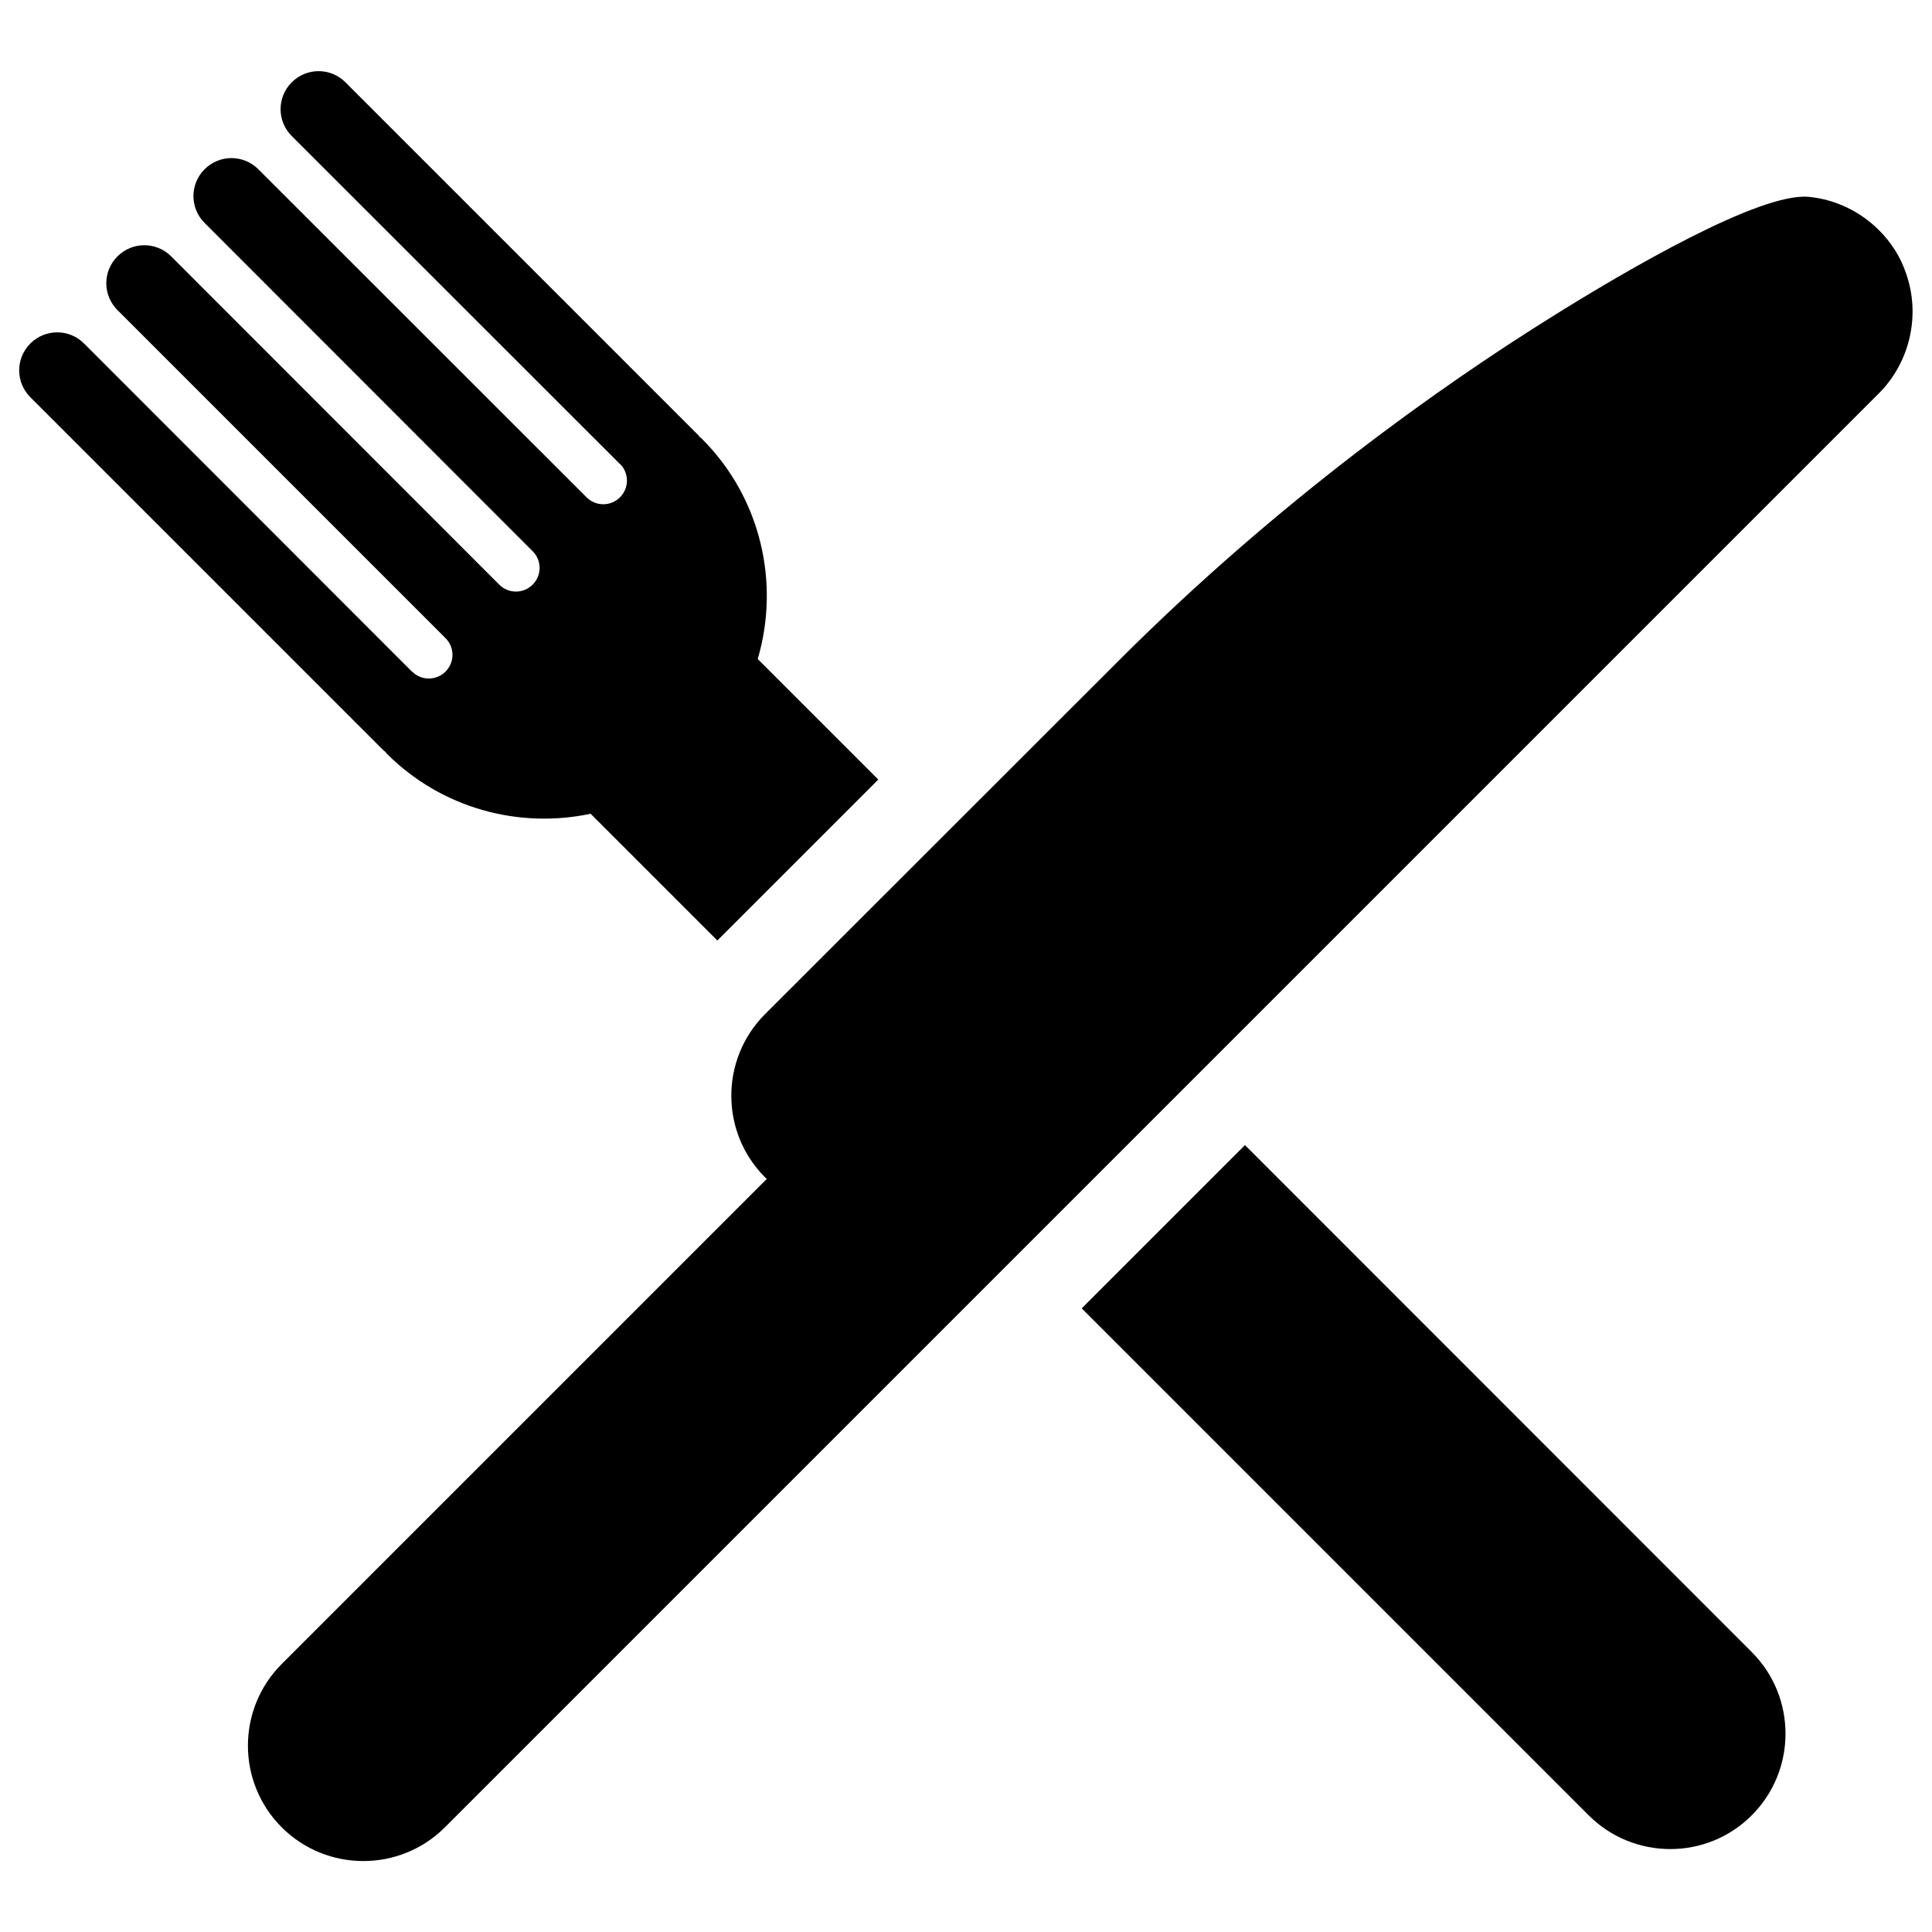
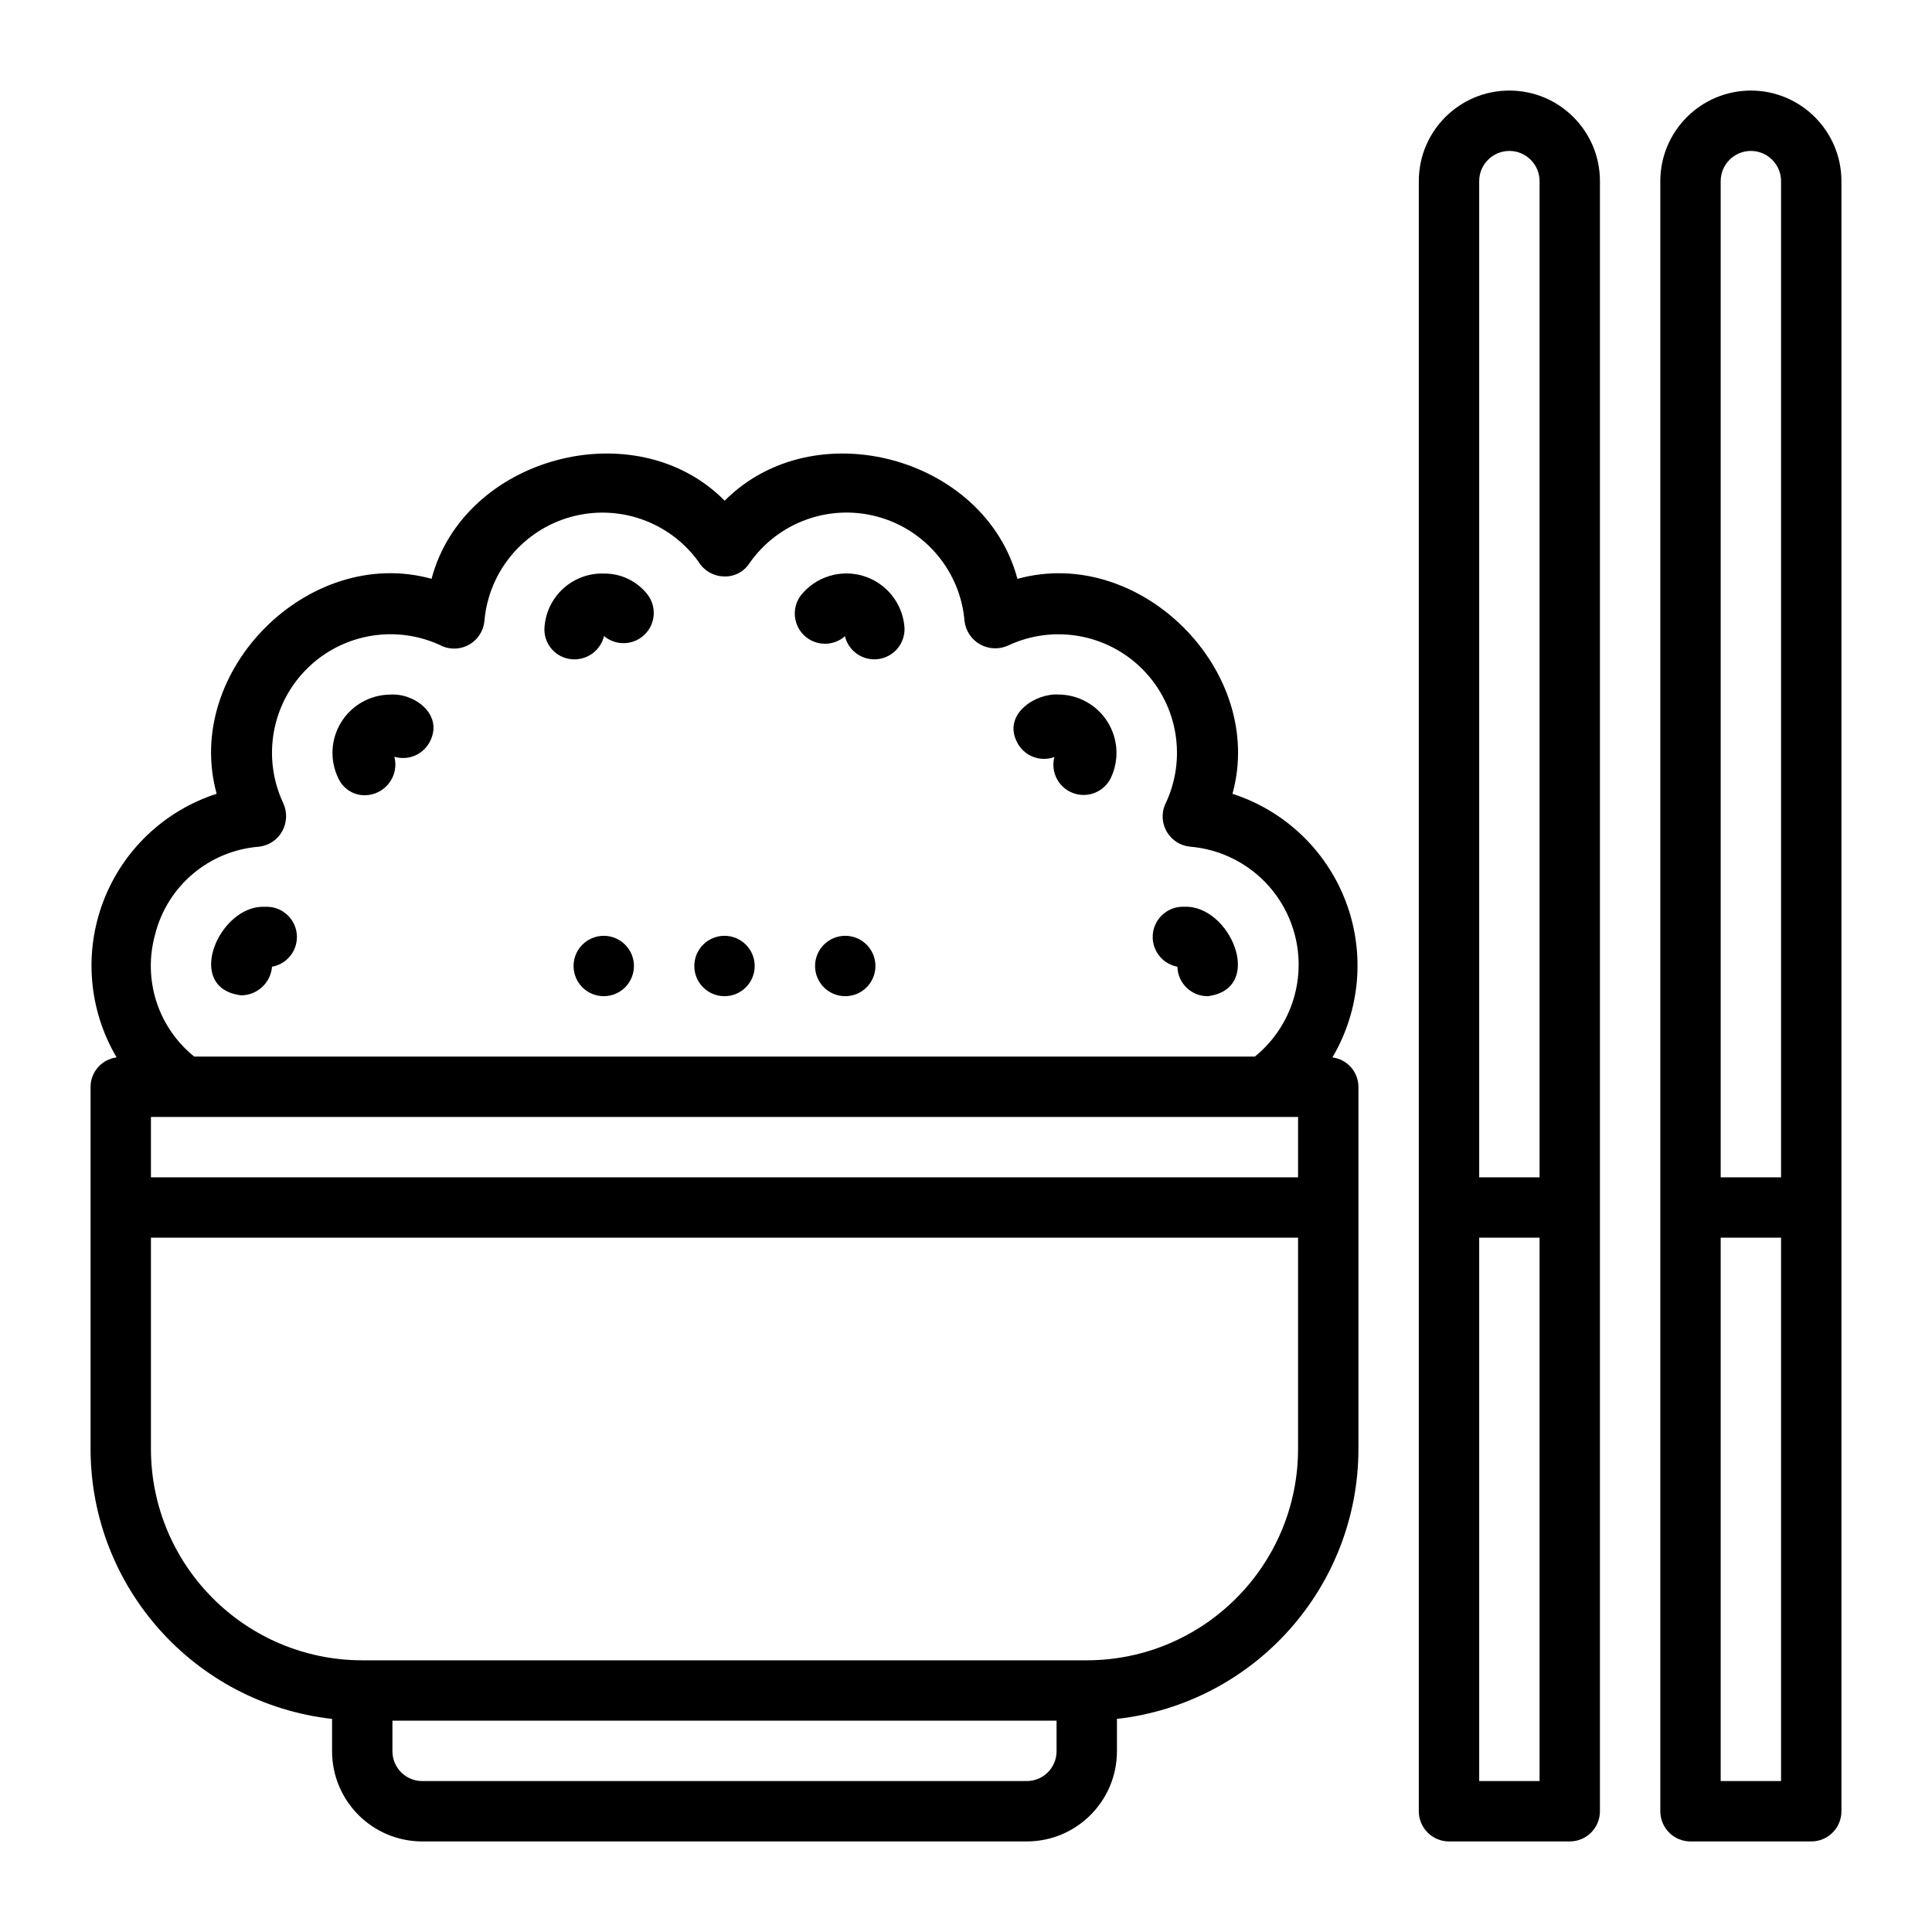
- <svg xmlns="http://www.w3.org/2000/svg" version="1.1" x="0px" y="0px" viewBox="0 0 1000 1000" enable-background="new 0 0 1000 1000" xml:space="preserve">
-   <g>
-     <path d="M972.5,119.1c-9.7-9.7-22.6-15.9-36.2-17.2c-25.3-2.5-94.6,38-133.6,62.4c-55.9,34.9-140.1,94.1-223.7,177.7l-183,182.9c-23.3,23.3-23.3,61.2,0,84.5l0.9,0.8L145.8,861.3c-23.3,23.3-23.3,61.2,0,84.5c23.3,23.3,61.2,23.3,84.5,0l742.2-742.2c16.2-16.2,21.7-40.7,14-62.3C983.7,133,978.8,125.3,972.5,119.1L972.5,119.1L972.5,119.1L972.5,119.1z" />
-     <path d="M644.4,592.7l-84.5,84.5l262.4,262.4c23.3,23.3,61.2,23.3,84.4,0c23.3-23.3,23.3-61.2,0-84.5L644.4,592.7L644.4,592.7z" />
-     <path d="M305.7,421.2l65.6,65.6l83.3-83.3l-62.4-62.4c11.5-39.1,1.9-83.2-28.9-114c-0.3-0.3-0.7-0.5-1-0.8c-0.3-0.3-0.5-0.7-0.8-1L178.8,42.6c-7.7-7.7-20.1-7.7-27.8,0c-7.7,7.7-7.7,20.1,0,27.8L320.7,240c0,0,0.1,0.1,0.2,0.1c4.8,4.8,4.8,12.5,0,17.3c-4.8,4.8-12.5,4.8-17.3,0c0,0-0.1-0.1-0.1-0.1l0,0L133.7,87.6c-7.7-7.7-20.1-7.7-27.8,0c-7.7,7.7-7.7,20.1,0,27.8l169.7,169.8c0,0,0.1,0,0.1,0.1c4.8,4.8,4.8,12.5,0,17.3c-4.8,4.8-12.5,4.8-17.3,0c0,0,0-0.1-0.1-0.1l0,0L88.6,132.7c-7.7-7.7-20.1-7.7-27.8,0c-7.7,7.7-7.7,20.1,0,27.8l169.7,169.7c0,0,0.1,0.1,0.1,0.1c4.8,4.8,4.8,12.5,0,17.3c-4.8,4.8-12.5,4.8-17.3,0c0,0,0-0.1-0.1-0.1l0,0.1L43.5,177.8c-7.6-7.7-20.1-7.7-27.8,0c-7.7,7.7-7.7,20.1,0,27.8l182.8,182.8c0.3,0.3,0.7,0.5,1,0.8c0.3,0.3,0.5,0.7,0.8,1C228.9,418.7,268.9,429,305.7,421.2L305.7,421.2L305.7,421.2z" />
-     <path d="M895.7,844.7L655.9,604.8L572.6,688l239.9,239.9c23,23,60.3,23,83.3,0C918.7,905,918.7,867.6,895.7,844.7L895.7,844.7L895.7,844.7z" />
-   </g>
+ <svg xmlns="http://www.w3.org/2000/svg" data-name="Layer 1" id="Layer_1" viewBox="0 0 64 64">
+   <path d="M20,31a1,1,0,0,0,0,2A1,1,0,0,0,20,31Z" />
+   <path d="M24,33a1,1,0,0,0,0-2A1,1,0,0,0,24,33Z" />
+   <path d="M28,31a1,1,0,0,0,0,2A1,1,0,0,0,28,31Z" />
+   <path d="M11,56.941v1.074A2.989,2.989,0,0,0,13.986,61H34.014A2.989,2.989,0,0,0,37,58.015V56.941A9.01,9.01,0,0,0,45,48V36a.988.988,0,0,0-.862-.972,5.979,5.979,0,0,0-3.311-8.732c1.123-4.059-3.054-8.248-7.123-7.12-1.078-4.045-6.73-5.577-9.698-2.589-2.944-2.983-8.64-1.466-9.71,2.587C10.235,18.05,6.053,22.223,7.177,26.295a5.979,5.979,0,0,0-3.314,8.733A.988.988,0,0,0,3,36V48A9.01,9.01,0,0,0,11,56.941Zm24,1.074A.987.987,0,0,1,34.014,59H13.986A.987.987,0,0,1,13,58.015V57H35ZM6.097,37H43v2H5V37Zm-.957-6.052a3.859,3.859,0,0,1,3.44-2.9,1.006,1.006,0,0,0,.767-.51,1.031,1.031,0,0,0,.036-.933,3.926,3.926,0,0,1,5.29-5.19,1.007,1.007,0,0,0,1.373-.835,3.925,3.925,0,0,1,7.096-1.968.999.999,0,0,0,.821.482.952.952,0,0,0,.855-.424,3.922,3.922,0,0,1,7.134,1.91,1.024,1.024,0,0,0,1.442.804,3.926,3.926,0,0,1,5.194,5.282,1.007,1.007,0,0,0,.831,1.381A3.922,3.922,0,0,1,41.57,35H6.433A3.857,3.857,0,0,1,5.141,30.948ZM5,41H43v7a7.008,7.008,0,0,1-7,7H12a7.008,7.008,0,0,1-7-7Z" />
+   <path d="M39.003,32.024A1,1,0,0,0,40.014,33c1.911-.249.738-3.031-.781-2.962A1.002,1.002,0,0,0,39.003,32.024Z" />
+   <path d="M34.927,25.078a1.002,1.002,0,0,0,1.871.691,1.933,1.933,0,0,0-1.734-2.762c-.771-.046-1.824.647-1.389,1.546A.999.999,0,0,0,34.927,25.078Z" />
+   <path d="M27.99,21.076a1.001,1.001,0,0,0,1.971-.312,1.93,1.93,0,0,0-3.43-1.044A1.001,1.001,0,0,0,27.99,21.076Z" />
+   <path d="M18.944,21.839a1.01,1.01,0,0,0,1.065-.769,1.002,1.002,0,0,0,1.433-1.386A1.805,1.805,0,0,0,20.006,19a1.912,1.912,0,0,0-1.968,1.765A.989.989,0,0,0,18.944,21.839Z" />
+   <path d="M12.087,26.344a1.02,1.02,0,0,0,.978-1.275,1.001,1.001,0,0,0,1.194-.54c.414-.868-.528-1.571-1.323-1.52a1.93,1.93,0,0,0-1.728,2.774A.959.959,0,0,0,12.087,26.344Z" />
+   <path d="M7.995,32.972a1.032,1.032,0,0,0,1.016-.948,1.001,1.001,0,0,0-.245-1.984C7.257,29.971,6.067,32.746,7.995,32.972Z" />
+   <path d="M52,61a1,1,0,0,0,1-1V6a3,3,0,0,0-6,0V60a1,1,0,0,0,1,1Zm-3-2V41h2V59ZM50,5a1.001,1.001,0,0,1,1,1V39H49V6A1.001,1.001,0,0,1,50,5Z" />
+   <path d="M58,3a3.003,3.003,0,0,0-3,3V60a1,1,0,0,0,1,1h4a1,1,0,0,0,1-1V6A3.003,3.003,0,0,0,58,3Zm0,2a1.001,1.001,0,0,1,1,1V39H57V6A1.001,1.001,0,0,1,58,5ZM57,59V41h2V59Z" />
</svg>
